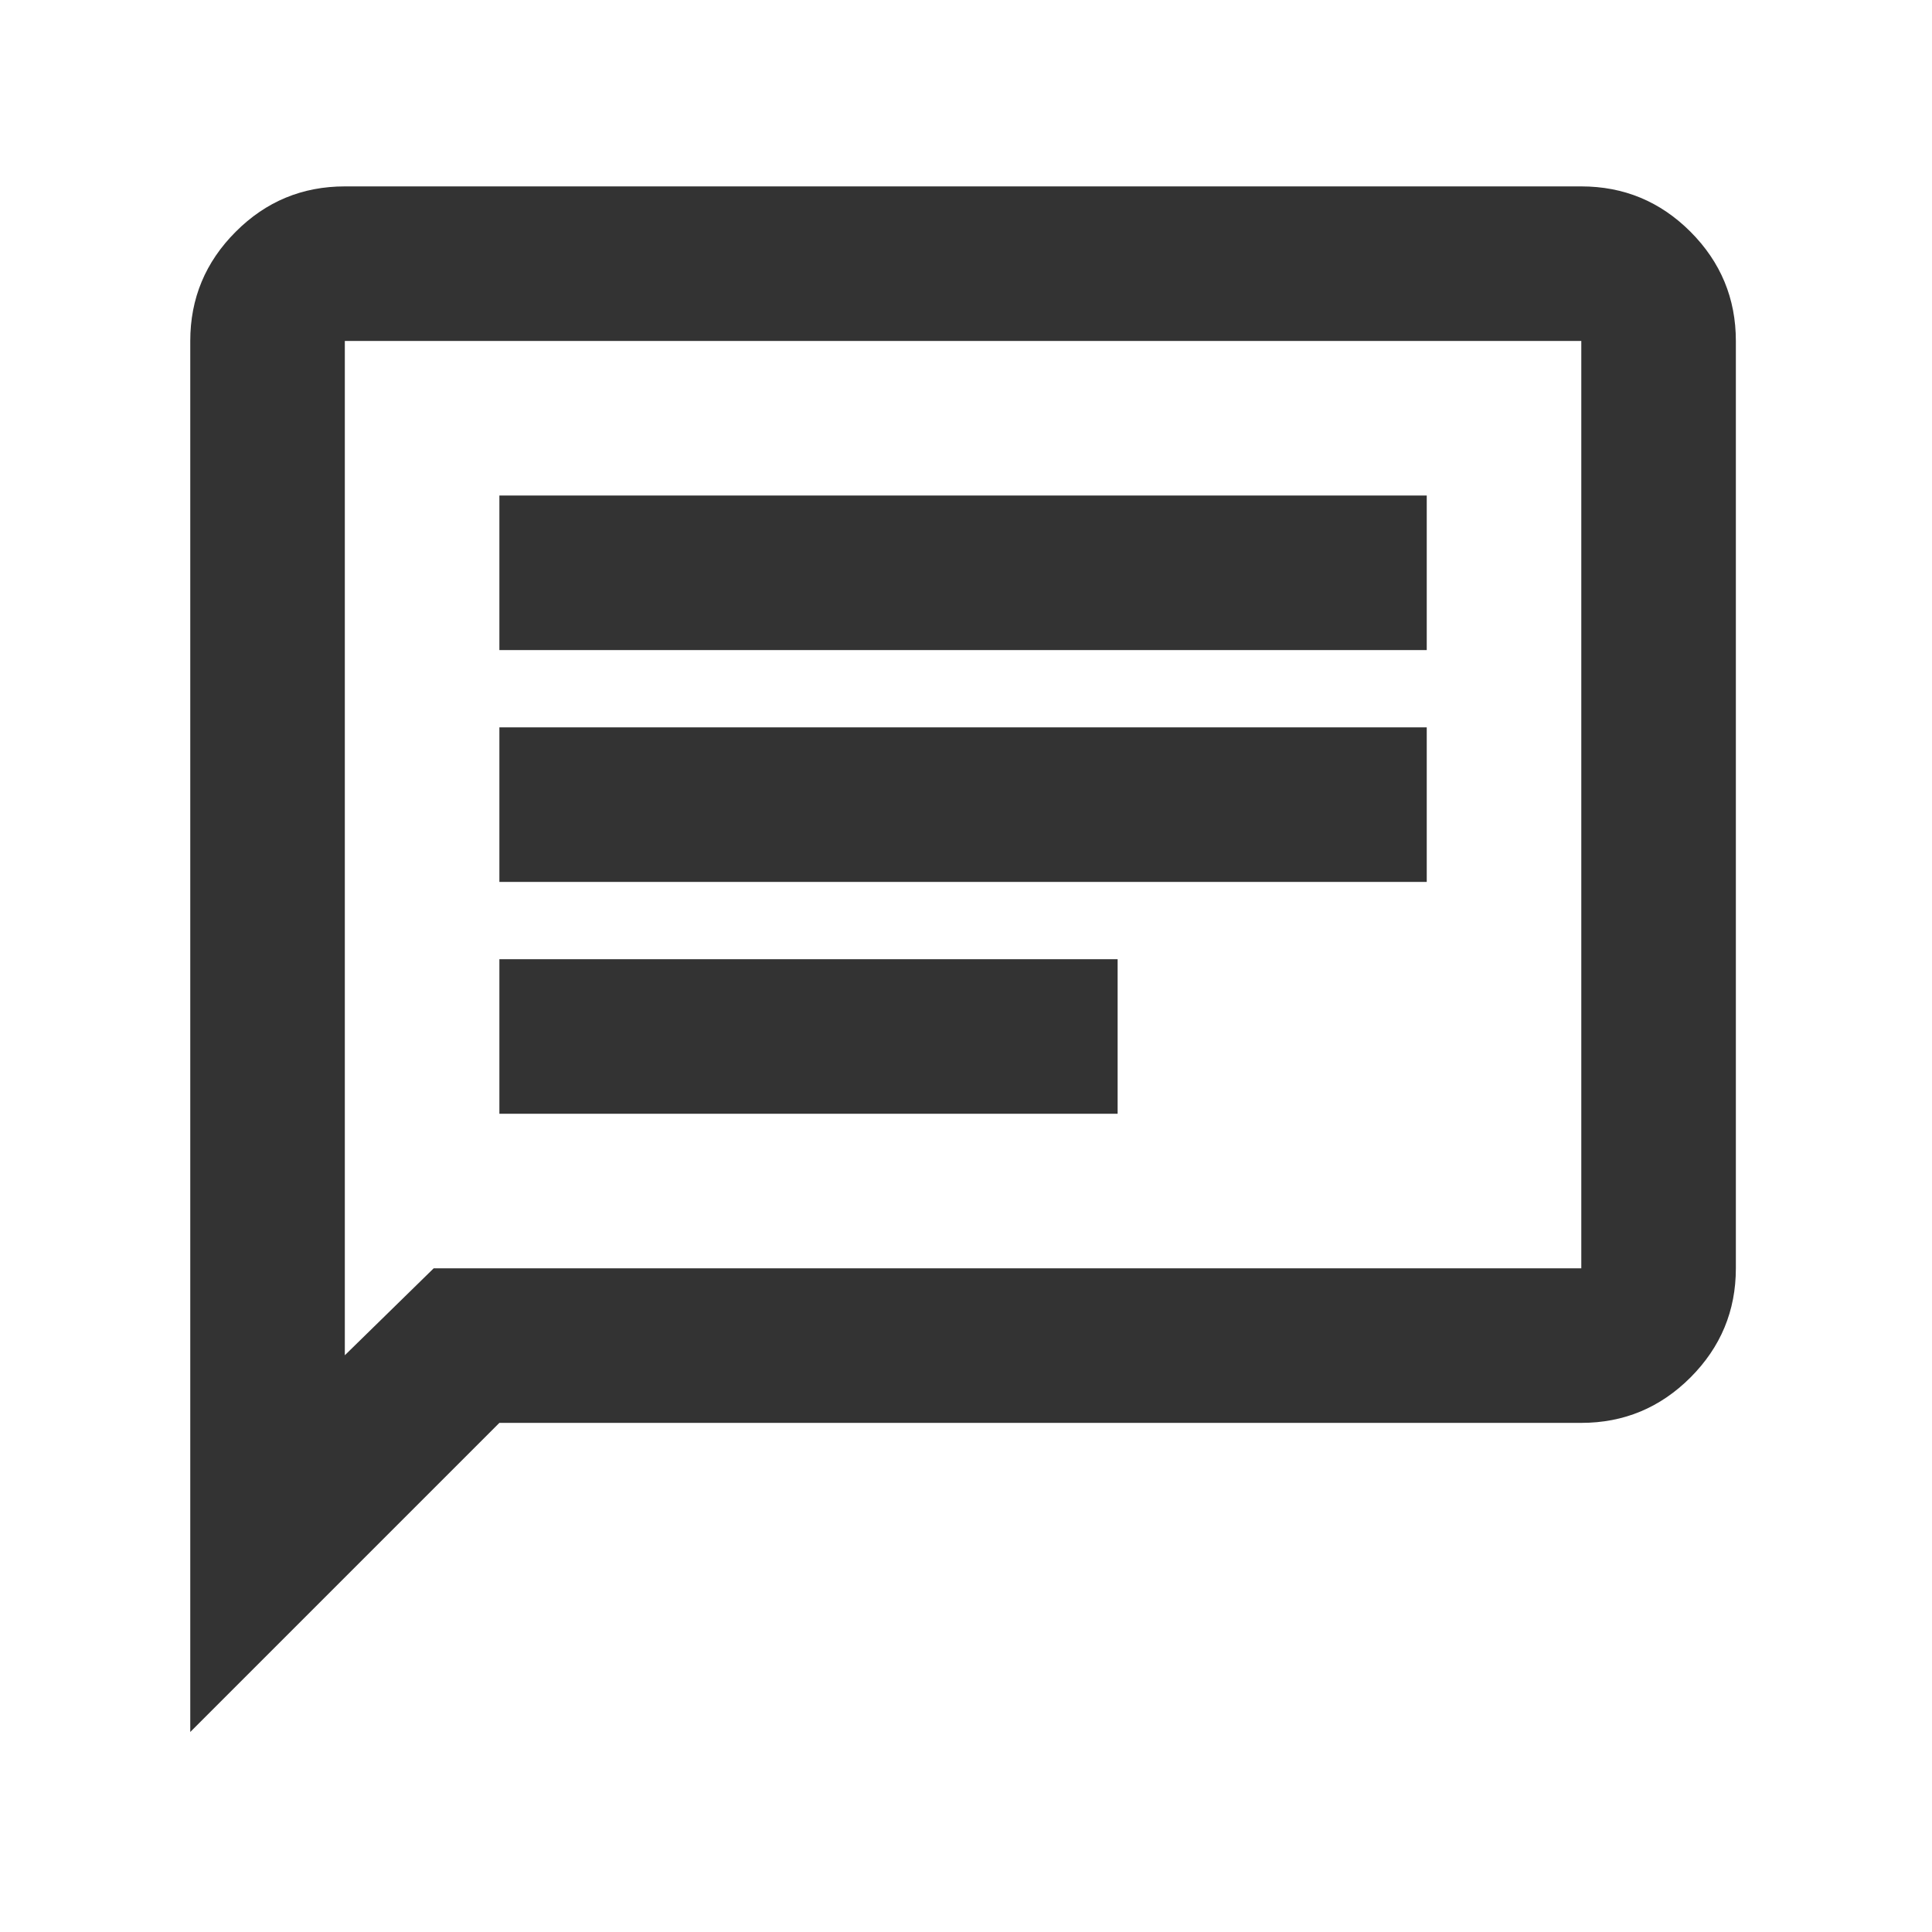
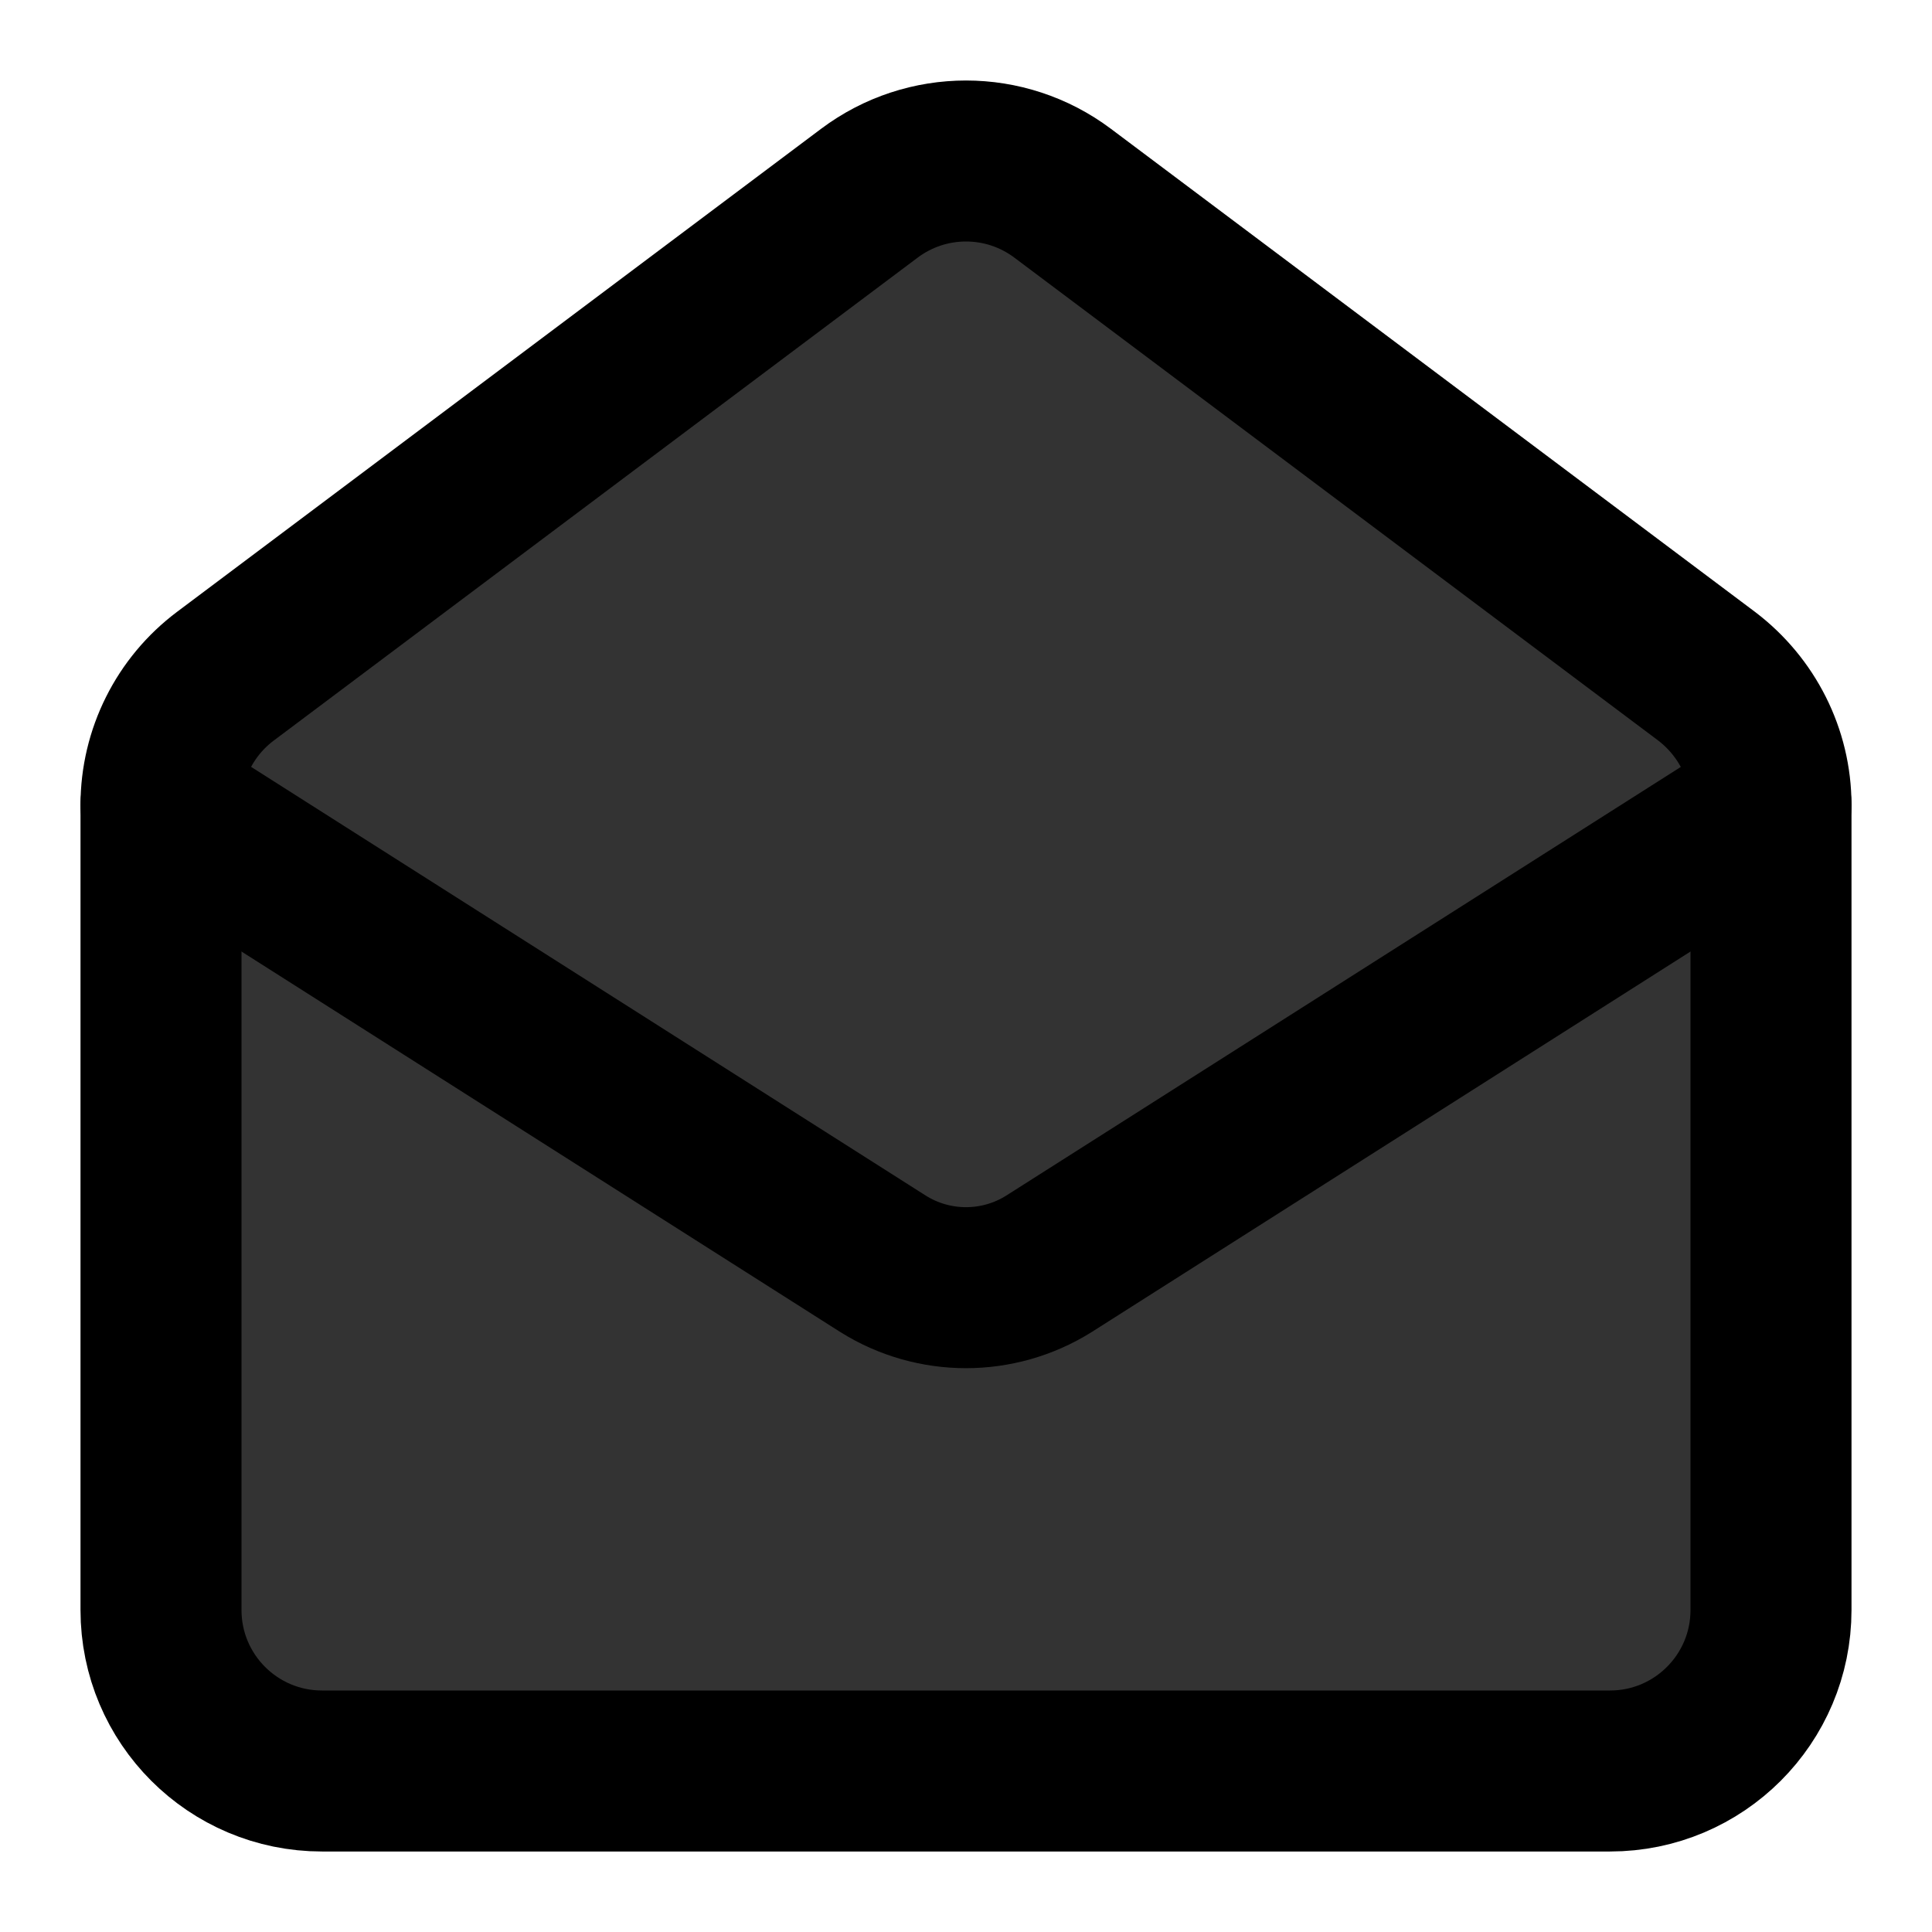
- <svg xmlns="http://www.w3.org/2000/svg" width="25" height="25" viewBox="0 0 25 25" fill="none">
-   <mask id="mask0_515_13" style="mask-type:alpha" maskUnits="userSpaceOnUse" x="0" y="0" width="25" height="25">
-     <rect x="0.462" y="0.412" width="24" height="24" fill="#D9D9D9" />
-   </mask>
-   <g mask="url(#mask0_515_13)">
-     <path d="M6.462 14.412H14.462V12.412H6.462V14.412ZM6.462 11.412H18.462V9.412H6.462V11.412ZM6.462 8.412H18.462V6.412H6.462V8.412ZM2.462 22.412V4.412C2.462 3.862 2.658 3.391 3.05 2.999C3.441 2.607 3.912 2.412 4.462 2.412H20.462C21.012 2.412 21.483 2.607 21.875 2.999C22.266 3.391 22.462 3.862 22.462 4.412V16.412C22.462 16.962 22.266 17.432 21.875 17.824C21.483 18.216 21.012 18.412 20.462 18.412H6.462L2.462 22.412ZM5.612 16.412H20.462V4.412H4.462V17.537L5.612 16.412Z" fill="#333333" />
-   </g>
+ <svg xmlns="http://www.w3.org/2000/svg" width="24" height="24" viewBox="0 0 24 24" fill="#333333" stroke="currentColor" stroke-width="2" stroke-linecap="round" stroke-linejoin="round" class="lucide lucide-mail-open">
+   <path d="M21.2 8.4c.5.38.8.97.8 1.6v10a2 2 0 0 1-2 2H4a2 2 0 0 1-2-2V10a2 2 0 0 1 .8-1.6l8-6a2 2 0 0 1 2.4 0l8 6Z" />
+   <path d="m22 10-8.97 5.7a1.94 1.94 0 0 1-2.06 0L2 10" />
</svg>
